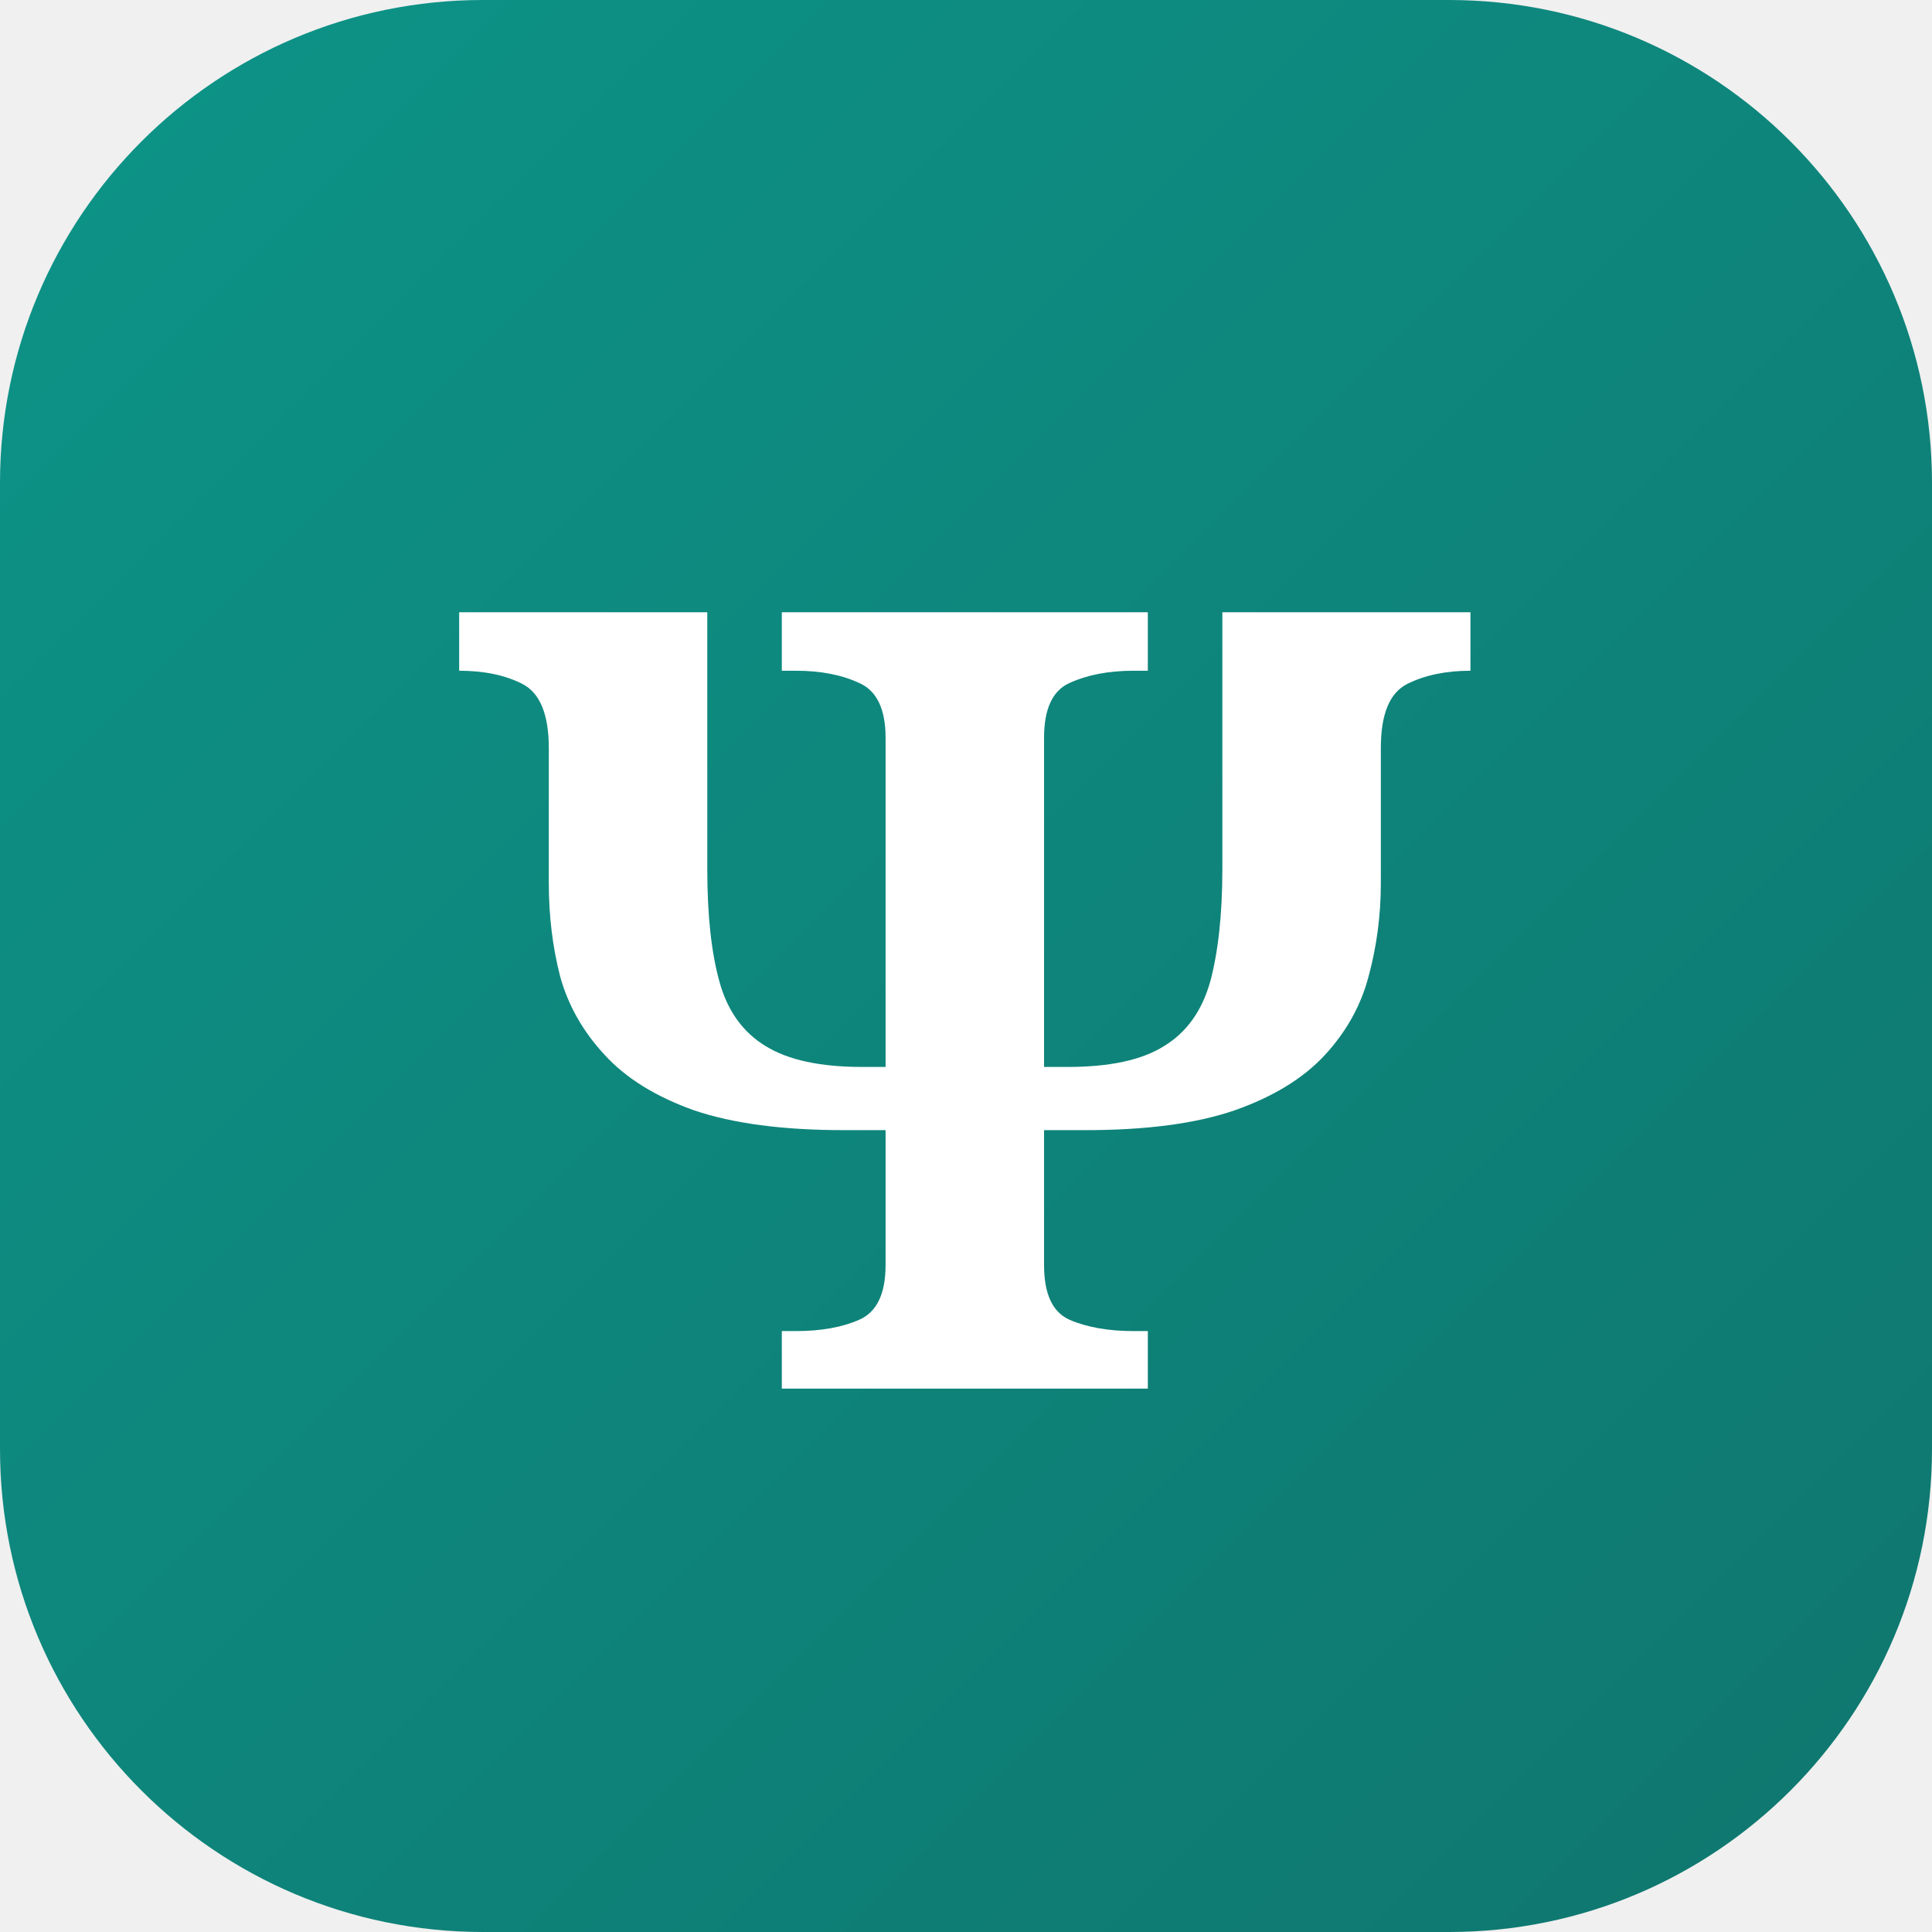
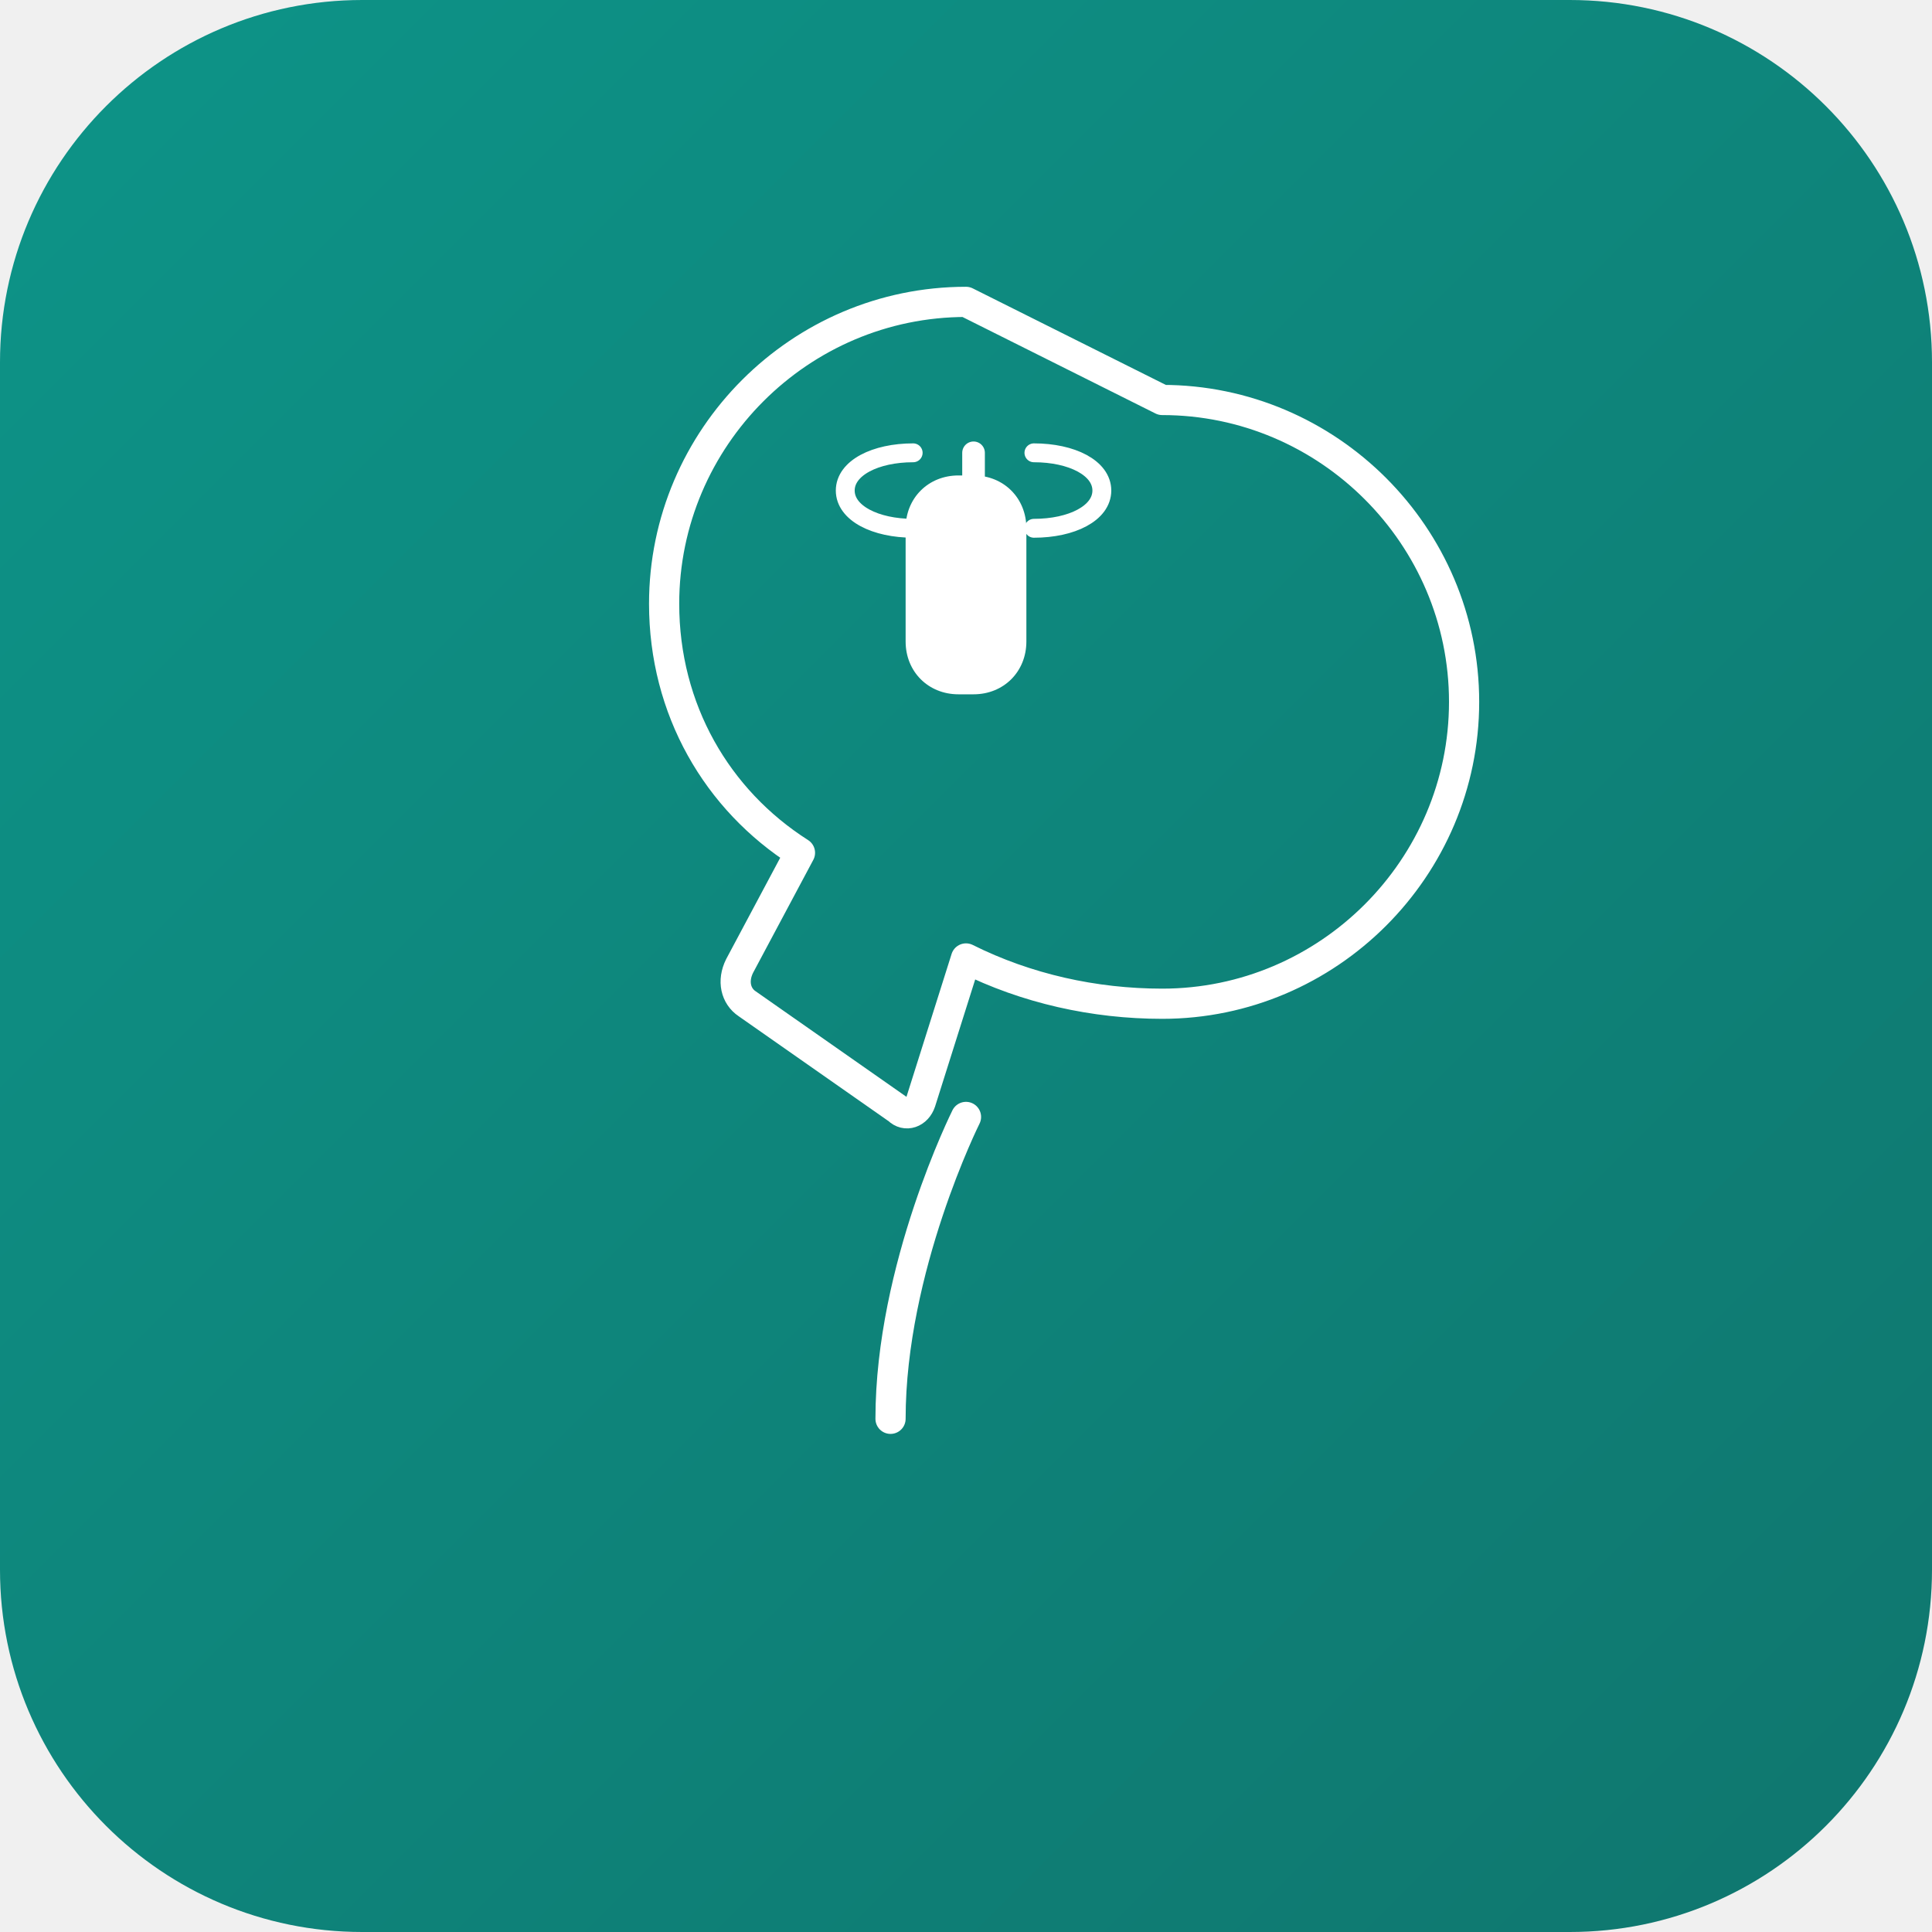
- <svg xmlns="http://www.w3.org/2000/svg" viewBox="0 0 32 32">
+ <svg xmlns="http://www.w3.org/2000/svg" viewBox="0 0 512 512">
  <defs>
-     <linearGradient id="g" x1="0%" y1="0%" x2="100%" y2="100%">
+     <linearGradient id="bg" x1="0%" y1="0%" x2="100%" y2="100%">
      <stop offset="0%" stop-color="#0D9488" />
      <stop offset="100%" stop-color="#0F766E" />
    </linearGradient>
  </defs>
-   <rect width="32" height="32" rx="8" fill="url(#g)" />
-   <text x="16" y="23" text-anchor="middle" font-family="Georgia,serif" font-weight="bold" font-size="18" fill="white">Ψ</text>
+   <rect width="512" height="512" rx="96" fill="url(#bg)" />
+   <path d="M256 80c-44 0-80 36-80 80 0 28 14 52 36 66l-16 30c-2 4-1 8 2 10l40 28c2 2 5 1 6-2l12-38c16 8 34 12 52 12 44 0 80-36 80-80s-36-80-80-80z" fill="none" stroke="white" stroke-width="8" stroke-linecap="round" stroke-linejoin="round" />
+   <path d="M256 296c0 0-20 40-20 80" fill="none" stroke="white" stroke-width="8" stroke-linecap="round" />
+   <path d="M240 170v-30c0-8 6-14 14-14h4c8 0 14 6 14 14v30c0 8-6 14-14 14h-4c-8 0-14-6-14-14z" fill="white" />
+   <line x1="258" y1="140" x2="258" y2="120" stroke="white" stroke-width="6" stroke-linecap="round" />
+   <path d="M242 140c-10 0-18-4-18-10s8-10 18-10" fill="none" stroke="white" stroke-width="5" stroke-linecap="round" />
+   <path d="M274 140c10 0 18-4 18-10s-8-10-18-10" fill="none" stroke="white" stroke-width="5" stroke-linecap="round" />
</svg>
